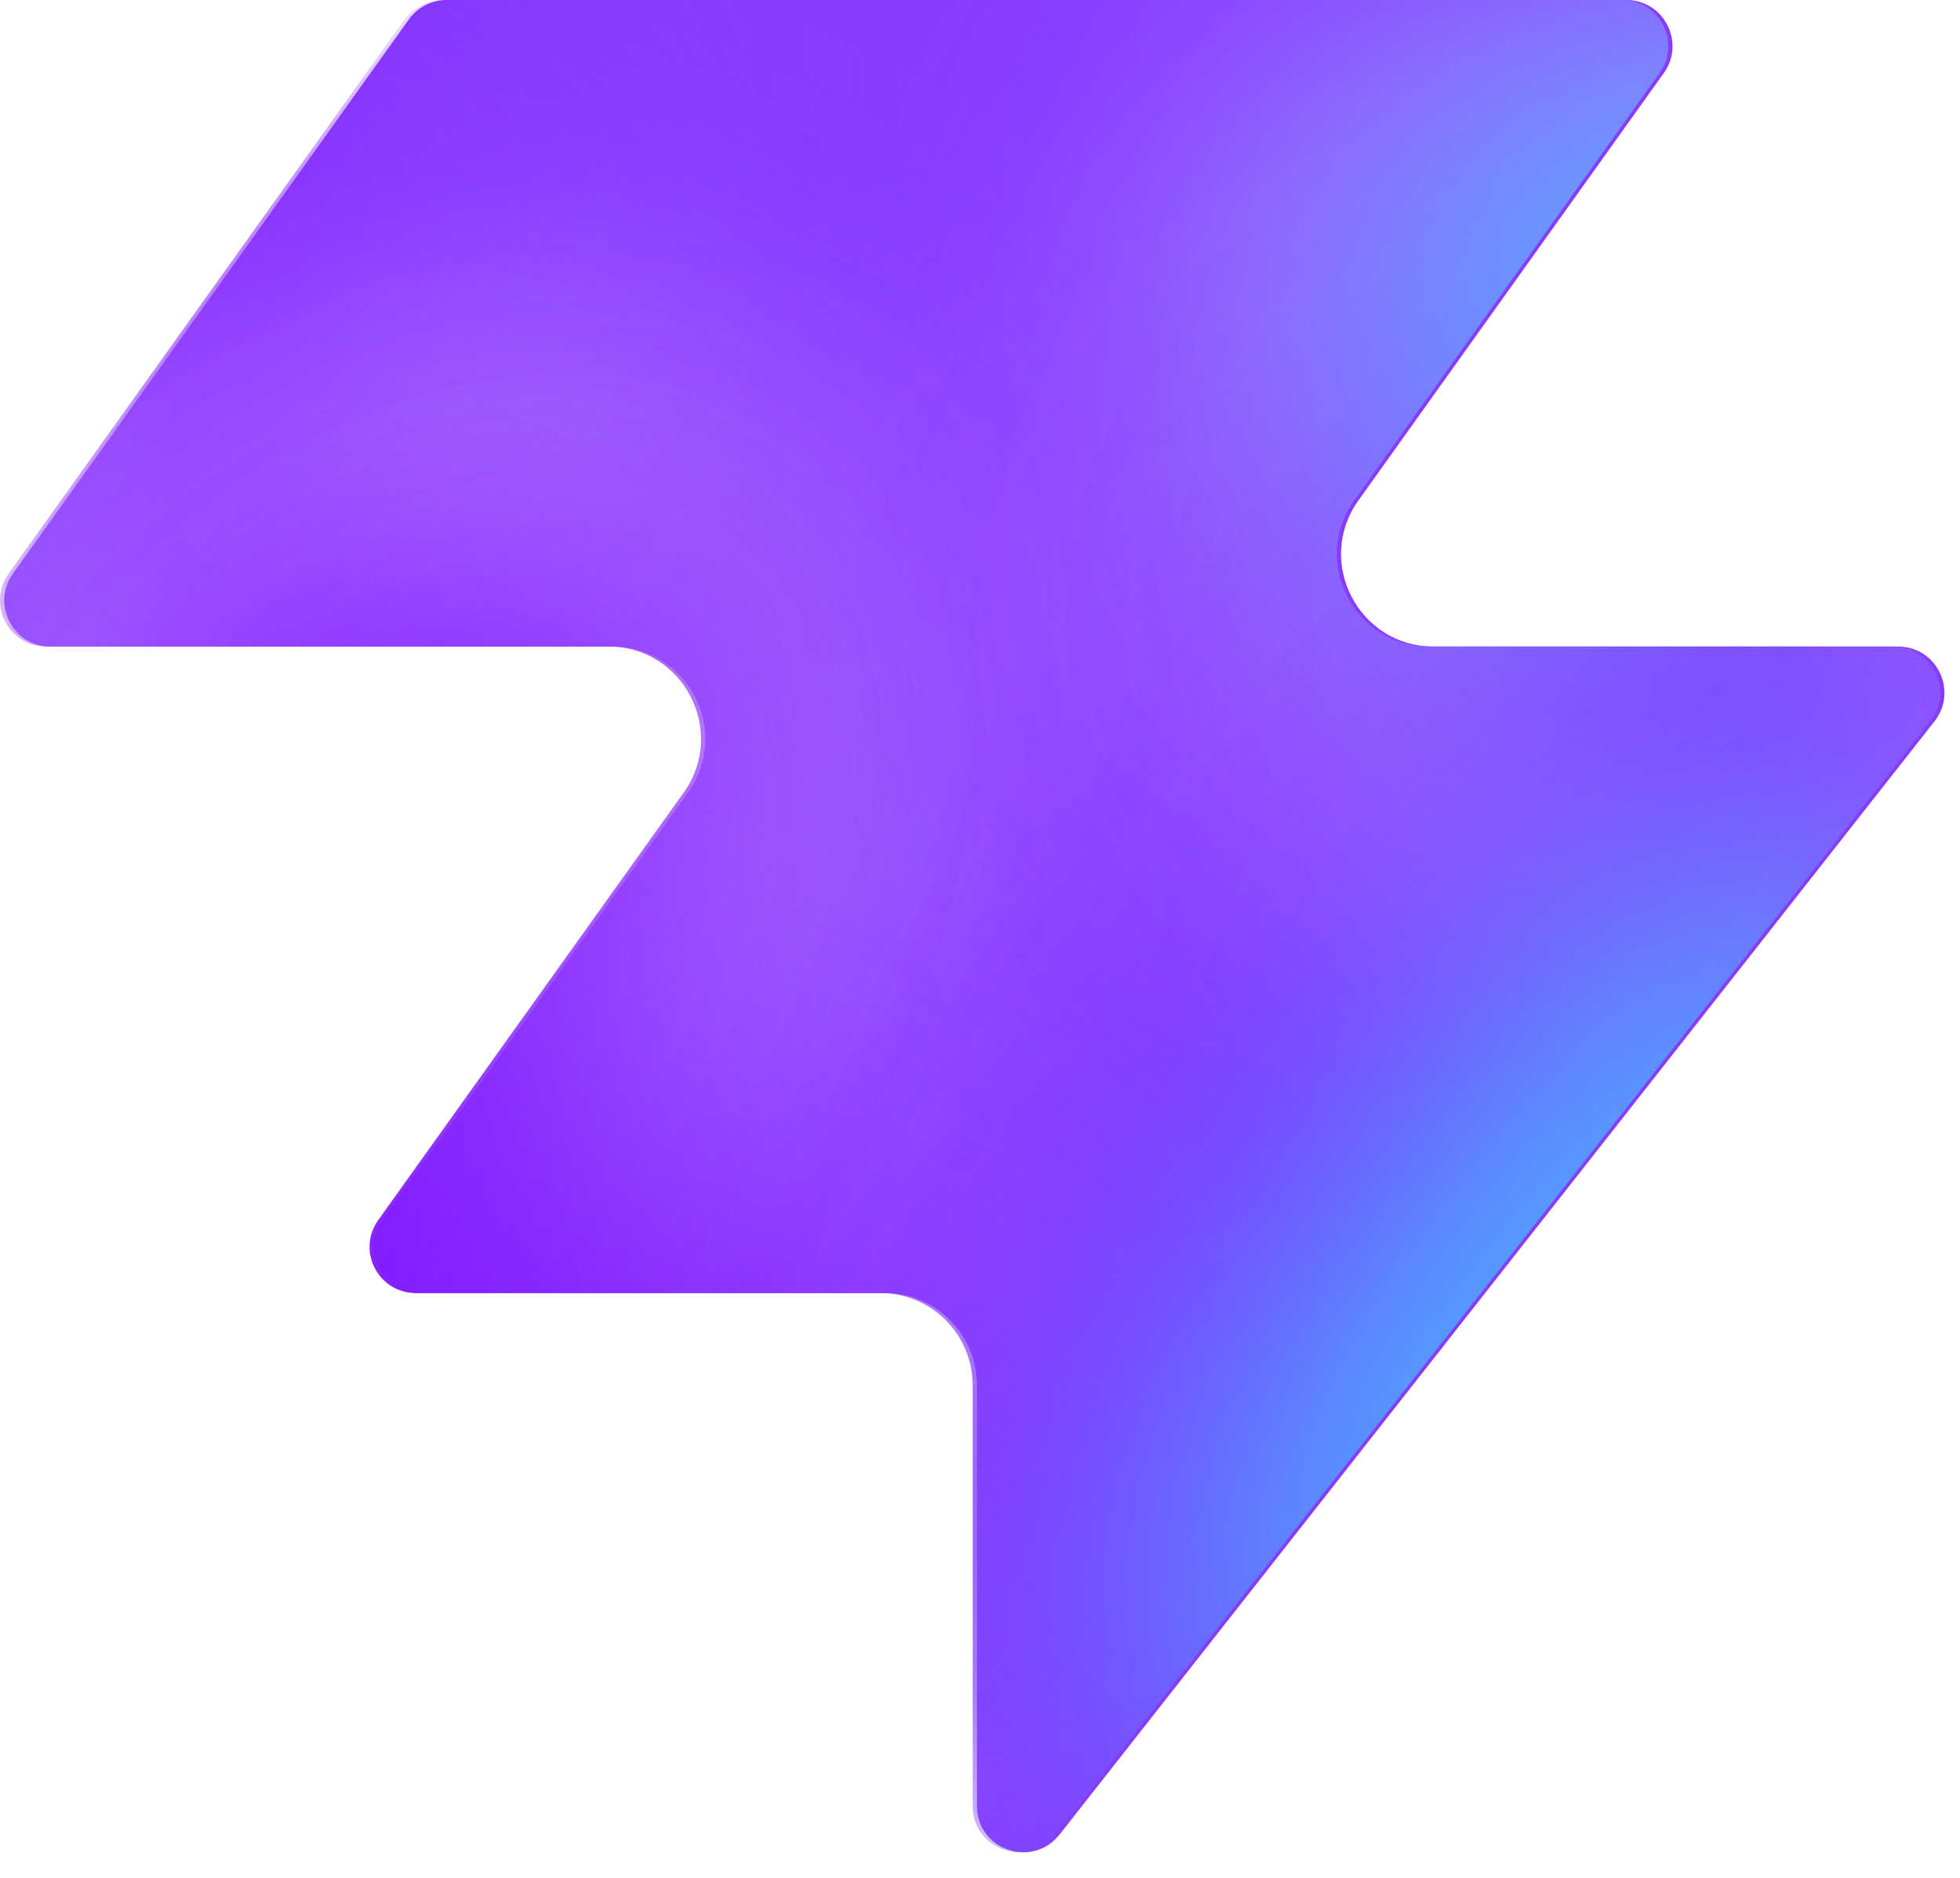
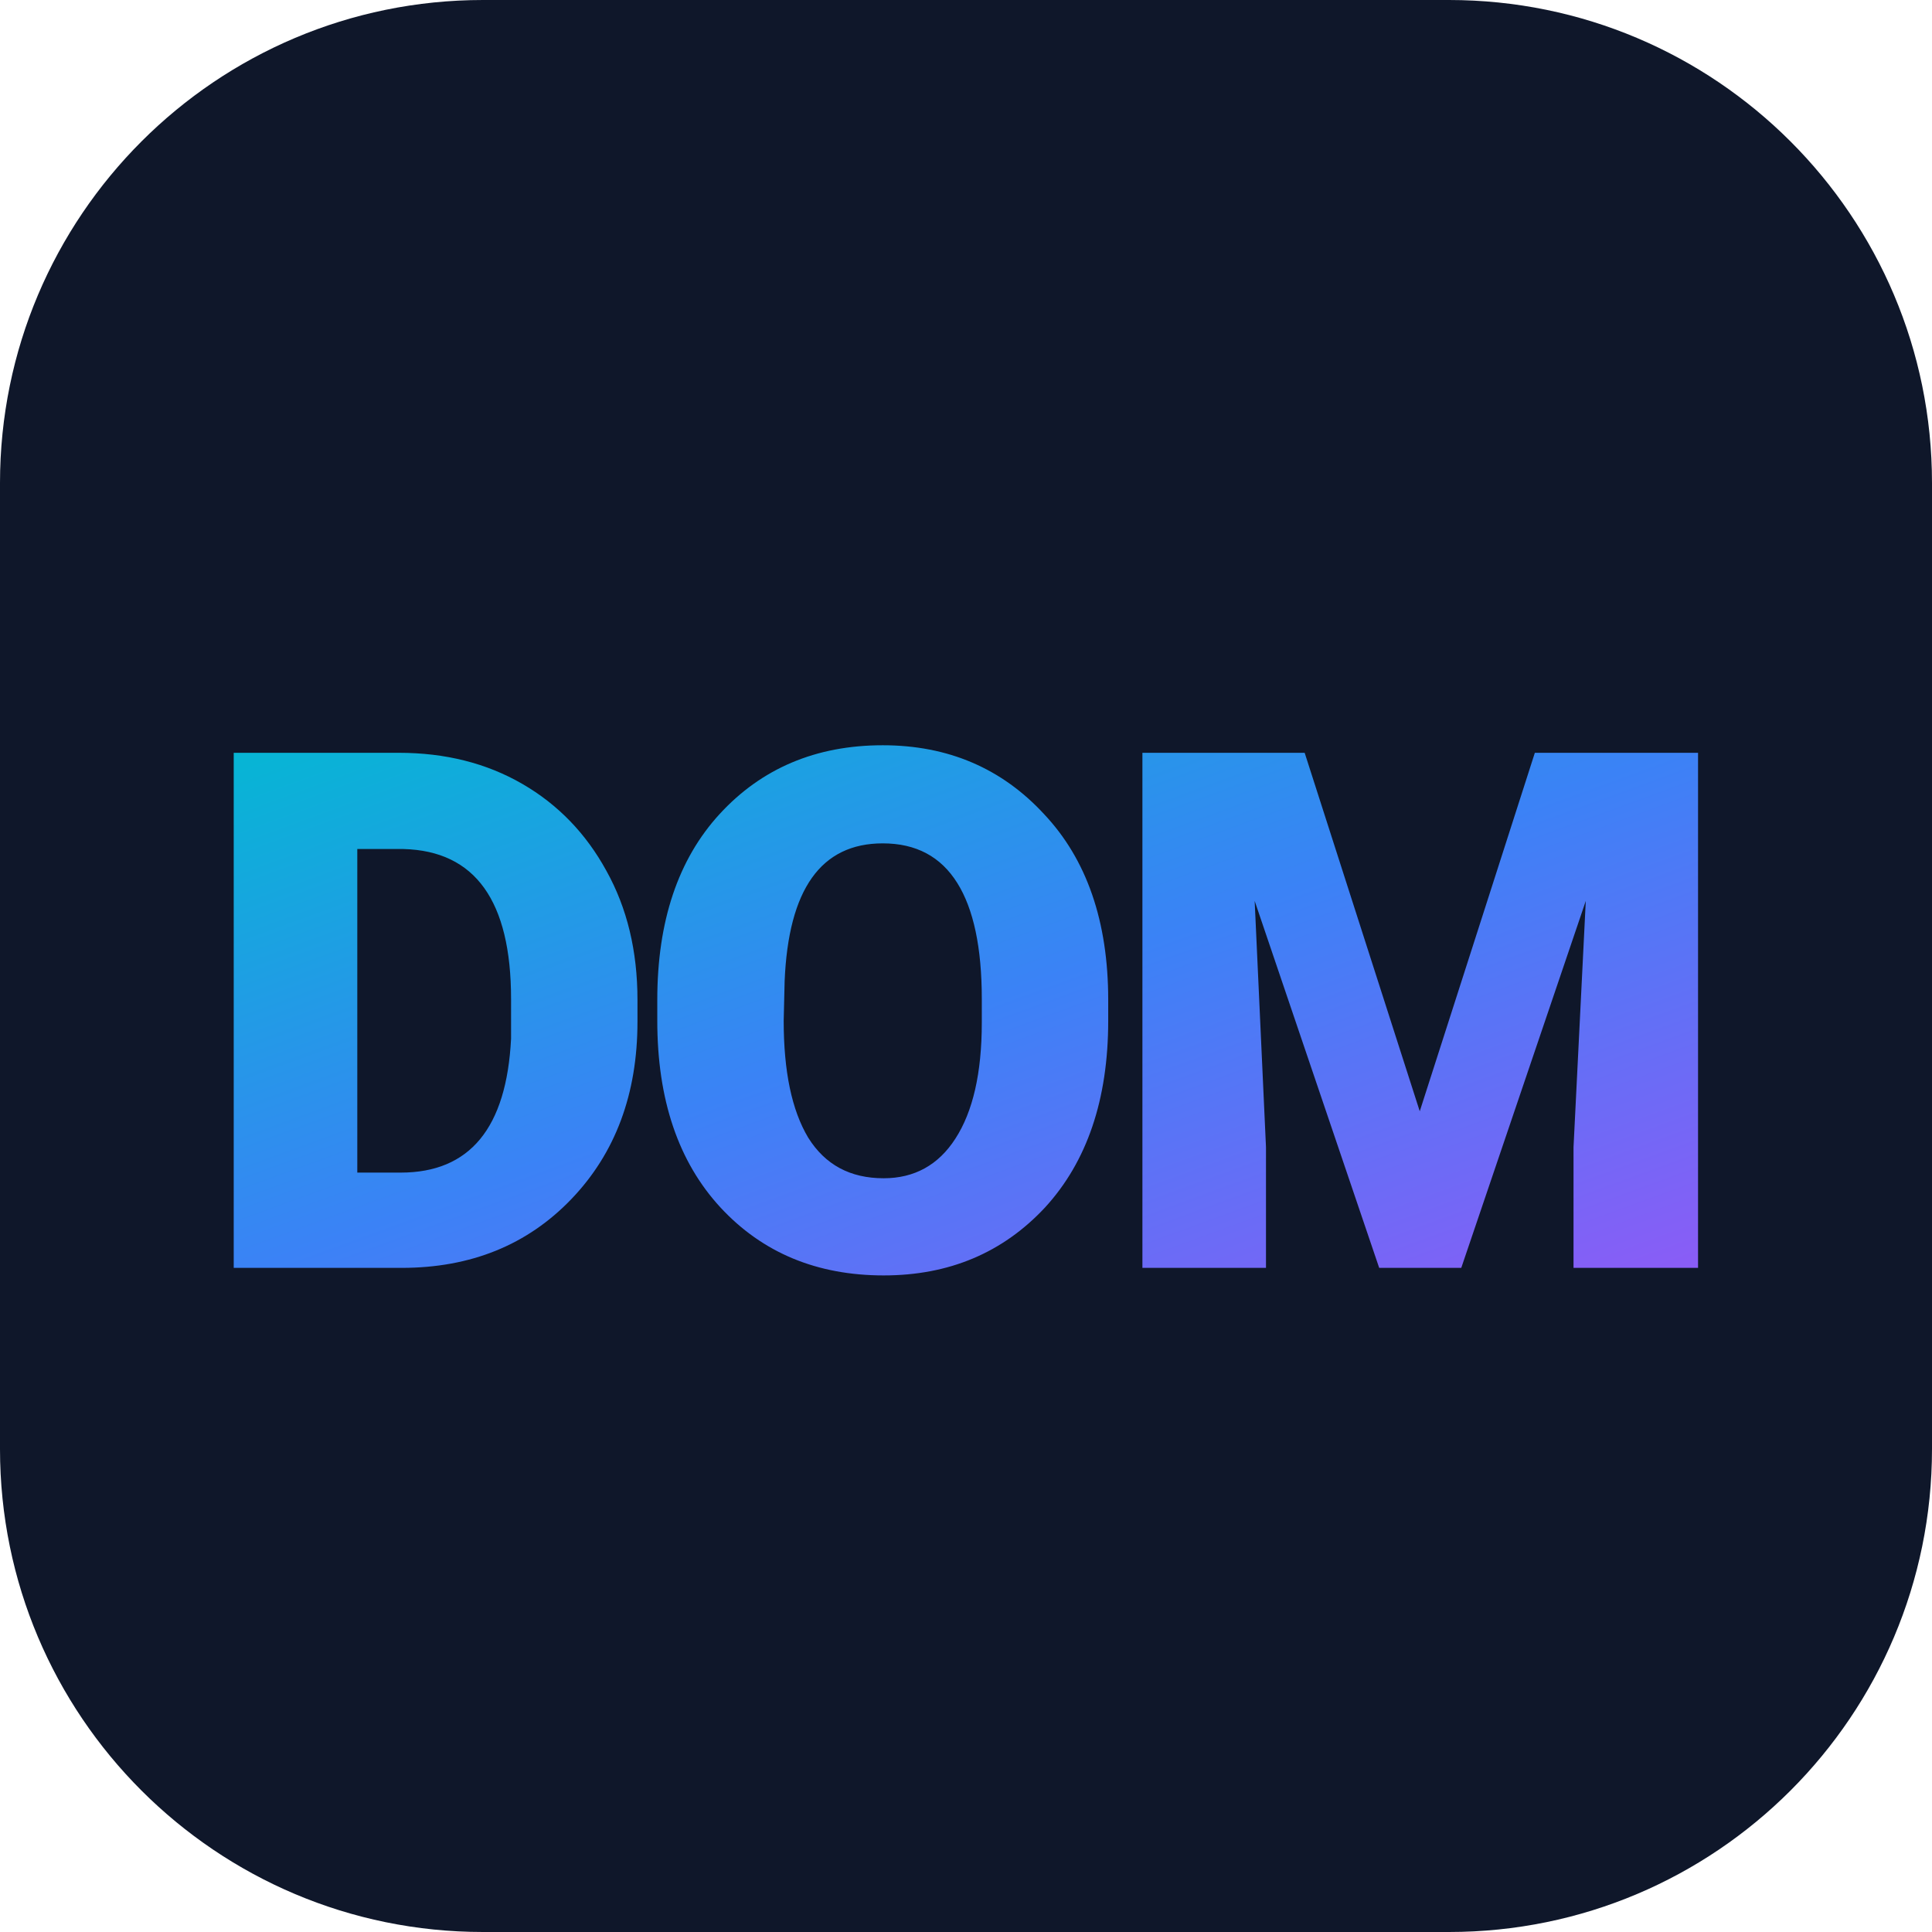
- <svg xmlns="http://www.w3.org/2000/svg" width="48" height="46" fill="none" viewBox="0 0 48 46">
-   <path fill="#863bff" d="M25.946 44.938c-.664.845-2.021.375-2.021-.698V33.937a2.26 2.26 0 0 0-2.262-2.262H10.287c-.92 0-1.456-1.04-.92-1.788l7.48-10.471c1.07-1.497 0-3.578-1.842-3.578H1.237c-.92 0-1.456-1.04-.92-1.788L10.013.474c.214-.297.556-.474.92-.474h28.894c.92 0 1.456 1.04.92 1.788l-7.48 10.471c-1.07 1.498 0 3.579 1.842 3.579h11.377c.943 0 1.473 1.088.89 1.83L25.947 44.94z" style="fill:#863bff;fill:color(display-p3 .525 .23 1);fill-opacity:1" />
-   <mask id="a" width="48" height="46" x="0" y="0" maskUnits="userSpaceOnUse" style="mask-type:alpha">
-     <path fill="#000" d="M25.842 44.938c-.664.844-2.021.375-2.021-.698V33.937a2.26 2.26 0 0 0-2.262-2.262H10.183c-.92 0-1.456-1.04-.92-1.788l7.48-10.471c1.07-1.498 0-3.579-1.842-3.579H1.133c-.92 0-1.456-1.04-.92-1.787L9.91.473c.214-.297.556-.474.92-.474h28.894c.92 0 1.456 1.04.92 1.788l-7.48 10.471c-1.07 1.498 0 3.578 1.842 3.578h11.377c.943 0 1.473 1.088.89 1.832L25.843 44.94z" style="fill:#000;fill-opacity:1" />
-   </mask>
-   <g mask="url(#a)">
-     <g filter="url(#b)">
-       <ellipse cx="5.508" cy="14.704" fill="#ede6ff" rx="5.508" ry="14.704" style="fill:#ede6ff;fill:color(display-p3 .927 .903 1);fill-opacity:1" transform="matrix(.00324 1 1 -.00324 -4.47 31.516)" />
-     </g>
-     <g filter="url(#c)">
-       <ellipse cx="10.399" cy="29.851" fill="#ede6ff" rx="10.399" ry="29.851" style="fill:#ede6ff;fill:color(display-p3 .927 .903 1);fill-opacity:1" transform="matrix(.00324 1 1 -.00324 -39.328 7.883)" />
-     </g>
-     <g filter="url(#d)">
-       <ellipse cx="5.508" cy="30.487" fill="#7e14ff" rx="5.508" ry="30.487" style="fill:#7e14ff;fill:color(display-p3 .492 .077 1);fill-opacity:1" transform="rotate(89.814 -25.913 -14.639)scale(1 -1)" />
-     </g>
-     <g filter="url(#e)">
-       <ellipse cx="5.508" cy="30.599" fill="#7e14ff" rx="5.508" ry="30.599" style="fill:#7e14ff;fill:color(display-p3 .492 .077 1);fill-opacity:1" transform="rotate(89.814 -32.644 -3.334)scale(1 -1)" />
-     </g>
-     <g filter="url(#f)">
-       <ellipse cx="5.508" cy="30.599" fill="#7e14ff" rx="5.508" ry="30.599" style="fill:#7e14ff;fill:color(display-p3 .492 .077 1);fill-opacity:1" transform="matrix(.00324 1 1 -.00324 -34.34 30.47)" />
-     </g>
-     <g filter="url(#g)">
-       <ellipse cx="14.072" cy="22.078" fill="#ede6ff" rx="14.072" ry="22.078" style="fill:#ede6ff;fill:color(display-p3 .927 .903 1);fill-opacity:1" transform="rotate(93.35 24.506 48.493)scale(-1 1)" />
-     </g>
-     <g filter="url(#h)">
-       <ellipse cx="3.47" cy="21.501" fill="#7e14ff" rx="3.47" ry="21.501" style="fill:#7e14ff;fill:color(display-p3 .492 .077 1);fill-opacity:1" transform="rotate(89.009 28.708 47.59)scale(-1 1)" />
-     </g>
-     <g filter="url(#i)">
-       <ellipse cx="3.47" cy="21.501" fill="#7e14ff" rx="3.47" ry="21.501" style="fill:#7e14ff;fill:color(display-p3 .492 .077 1);fill-opacity:1" transform="rotate(89.009 28.708 47.59)scale(-1 1)" />
-     </g>
-     <g filter="url(#j)">
-       <ellipse cx=".387" cy="8.972" fill="#7e14ff" rx="4.407" ry="29.108" style="fill:#7e14ff;fill:color(display-p3 .492 .077 1);fill-opacity:1" transform="rotate(39.51 .387 8.972)" />
-     </g>
-     <g filter="url(#k)">
-       <ellipse cx="47.523" cy="-6.092" fill="#7e14ff" rx="4.407" ry="29.108" style="fill:#7e14ff;fill:color(display-p3 .492 .077 1);fill-opacity:1" transform="rotate(37.892 47.523 -6.092)" />
-     </g>
-     <g filter="url(#l)">
-       <ellipse cx="41.412" cy="6.333" fill="#47bfff" rx="5.971" ry="9.665" style="fill:#47bfff;fill:color(display-p3 .28 .748 1);fill-opacity:1" transform="rotate(37.892 41.412 6.333)" />
-     </g>
-     <g filter="url(#m)">
-       <ellipse cx="-1.879" cy="38.332" fill="#7e14ff" rx="4.407" ry="29.108" style="fill:#7e14ff;fill:color(display-p3 .492 .077 1);fill-opacity:1" transform="rotate(37.892 -1.88 38.332)" />
-     </g>
-     <g filter="url(#n)">
-       <ellipse cx="-1.879" cy="38.332" fill="#7e14ff" rx="4.407" ry="29.108" style="fill:#7e14ff;fill:color(display-p3 .492 .077 1);fill-opacity:1" transform="rotate(37.892 -1.88 38.332)" />
-     </g>
-     <g filter="url(#o)">
-       <ellipse cx="35.651" cy="29.907" fill="#7e14ff" rx="4.407" ry="29.108" style="fill:#7e14ff;fill:color(display-p3 .492 .077 1);fill-opacity:1" transform="rotate(37.892 35.651 29.907)" />
-     </g>
-     <g filter="url(#p)">
-       <ellipse cx="38.418" cy="32.4" fill="#47bfff" rx="5.971" ry="15.297" style="fill:#47bfff;fill:color(display-p3 .28 .748 1);fill-opacity:1" transform="rotate(37.892 38.418 32.4)" />
-     </g>
-   </g>
+ <svg xmlns="http://www.w3.org/2000/svg" viewBox="0 0 32 32" width="32" height="32">
  <defs>
-     <filter id="b" width="60.045" height="41.654" x="-19.77" y="16.149" color-interpolation-filters="sRGB" filterUnits="userSpaceOnUse">
-       <feFlood flood-opacity="0" result="BackgroundImageFix" />
-       <feBlend in="SourceGraphic" in2="BackgroundImageFix" result="shape" />
-       <feGaussianBlur result="effect1_foregroundBlur_2002_17158" stdDeviation="7.659" />
-     </filter>
-     <filter id="c" width="90.34" height="51.437" x="-54.613" y="-7.533" color-interpolation-filters="sRGB" filterUnits="userSpaceOnUse">
-       <feFlood flood-opacity="0" result="BackgroundImageFix" />
-       <feBlend in="SourceGraphic" in2="BackgroundImageFix" result="shape" />
-       <feGaussianBlur result="effect1_foregroundBlur_2002_17158" stdDeviation="7.659" />
-     </filter>
-     <filter id="d" width="79.355" height="29.4" x="-49.64" y="2.03" color-interpolation-filters="sRGB" filterUnits="userSpaceOnUse">
-       <feFlood flood-opacity="0" result="BackgroundImageFix" />
-       <feBlend in="SourceGraphic" in2="BackgroundImageFix" result="shape" />
-       <feGaussianBlur result="effect1_foregroundBlur_2002_17158" stdDeviation="4.596" />
-     </filter>
-     <filter id="e" width="79.579" height="29.4" x="-45.045" y="20.029" color-interpolation-filters="sRGB" filterUnits="userSpaceOnUse">
-       <feFlood flood-opacity="0" result="BackgroundImageFix" />
-       <feBlend in="SourceGraphic" in2="BackgroundImageFix" result="shape" />
-       <feGaussianBlur result="effect1_foregroundBlur_2002_17158" stdDeviation="4.596" />
-     </filter>
-     <filter id="f" width="79.579" height="29.4" x="-43.513" y="21.178" color-interpolation-filters="sRGB" filterUnits="userSpaceOnUse">
-       <feFlood flood-opacity="0" result="BackgroundImageFix" />
-       <feBlend in="SourceGraphic" in2="BackgroundImageFix" result="shape" />
-       <feGaussianBlur result="effect1_foregroundBlur_2002_17158" stdDeviation="4.596" />
-     </filter>
-     <filter id="g" width="74.749" height="58.852" x="15.756" y="-17.901" color-interpolation-filters="sRGB" filterUnits="userSpaceOnUse">
-       <feFlood flood-opacity="0" result="BackgroundImageFix" />
-       <feBlend in="SourceGraphic" in2="BackgroundImageFix" result="shape" />
-       <feGaussianBlur result="effect1_foregroundBlur_2002_17158" stdDeviation="7.659" />
-     </filter>
-     <filter id="h" width="61.377" height="25.362" x="23.548" y="2.284" color-interpolation-filters="sRGB" filterUnits="userSpaceOnUse">
-       <feFlood flood-opacity="0" result="BackgroundImageFix" />
-       <feBlend in="SourceGraphic" in2="BackgroundImageFix" result="shape" />
-       <feGaussianBlur result="effect1_foregroundBlur_2002_17158" stdDeviation="4.596" />
-     </filter>
-     <filter id="i" width="61.377" height="25.362" x="23.548" y="2.284" color-interpolation-filters="sRGB" filterUnits="userSpaceOnUse">
-       <feFlood flood-opacity="0" result="BackgroundImageFix" />
-       <feBlend in="SourceGraphic" in2="BackgroundImageFix" result="shape" />
-       <feGaussianBlur result="effect1_foregroundBlur_2002_17158" stdDeviation="4.596" />
-     </filter>
-     <filter id="j" width="56.045" height="63.649" x="-27.636" y="-22.853" color-interpolation-filters="sRGB" filterUnits="userSpaceOnUse">
-       <feFlood flood-opacity="0" result="BackgroundImageFix" />
-       <feBlend in="SourceGraphic" in2="BackgroundImageFix" result="shape" />
-       <feGaussianBlur result="effect1_foregroundBlur_2002_17158" stdDeviation="4.596" />
-     </filter>
-     <filter id="k" width="54.814" height="64.646" x="20.116" y="-38.415" color-interpolation-filters="sRGB" filterUnits="userSpaceOnUse">
-       <feFlood flood-opacity="0" result="BackgroundImageFix" />
-       <feBlend in="SourceGraphic" in2="BackgroundImageFix" result="shape" />
-       <feGaussianBlur result="effect1_foregroundBlur_2002_17158" stdDeviation="4.596" />
-     </filter>
-     <filter id="l" width="33.541" height="35.313" x="24.641" y="-11.323" color-interpolation-filters="sRGB" filterUnits="userSpaceOnUse">
-       <feFlood flood-opacity="0" result="BackgroundImageFix" />
-       <feBlend in="SourceGraphic" in2="BackgroundImageFix" result="shape" />
-       <feGaussianBlur result="effect1_foregroundBlur_2002_17158" stdDeviation="4.596" />
-     </filter>
-     <filter id="m" width="54.814" height="64.646" x="-29.286" y="6.009" color-interpolation-filters="sRGB" filterUnits="userSpaceOnUse">
-       <feFlood flood-opacity="0" result="BackgroundImageFix" />
-       <feBlend in="SourceGraphic" in2="BackgroundImageFix" result="shape" />
-       <feGaussianBlur result="effect1_foregroundBlur_2002_17158" stdDeviation="4.596" />
-     </filter>
-     <filter id="n" width="54.814" height="64.646" x="-29.286" y="6.009" color-interpolation-filters="sRGB" filterUnits="userSpaceOnUse">
-       <feFlood flood-opacity="0" result="BackgroundImageFix" />
-       <feBlend in="SourceGraphic" in2="BackgroundImageFix" result="shape" />
-       <feGaussianBlur result="effect1_foregroundBlur_2002_17158" stdDeviation="4.596" />
-     </filter>
-     <filter id="o" width="54.814" height="64.646" x="8.244" y="-2.416" color-interpolation-filters="sRGB" filterUnits="userSpaceOnUse">
-       <feFlood flood-opacity="0" result="BackgroundImageFix" />
-       <feBlend in="SourceGraphic" in2="BackgroundImageFix" result="shape" />
-       <feGaussianBlur result="effect1_foregroundBlur_2002_17158" stdDeviation="4.596" />
-     </filter>
-     <filter id="p" width="39.409" height="43.623" x="18.713" y="10.588" color-interpolation-filters="sRGB" filterUnits="userSpaceOnUse">
-       <feFlood flood-opacity="0" result="BackgroundImageFix" />
-       <feBlend in="SourceGraphic" in2="BackgroundImageFix" result="shape" />
-       <feGaussianBlur result="effect1_foregroundBlur_2002_17158" stdDeviation="4.596" />
-     </filter>
+     <linearGradient id="domGrad" x1="0%" y1="0%" x2="100%" y2="100%">
+       <stop offset="0%" stop-color="#06b6d4" />
+       <stop offset="50%" stop-color="#3b82f6" />
+       <stop offset="100%" stop-color="#8b5cf6" />
+     </linearGradient>
  </defs>
+   <rect width="32" height="32" rx="8" fill="#0f172a" />
+   <text x="16" y="21" font-family="'Segoe UI', Roboto, Helvetica, Arial, sans-serif" font-weight="900" font-size="12" fill="url(#domGrad)" text-anchor="middle" letter-spacing="-0.5">DOM</text>
</svg>
